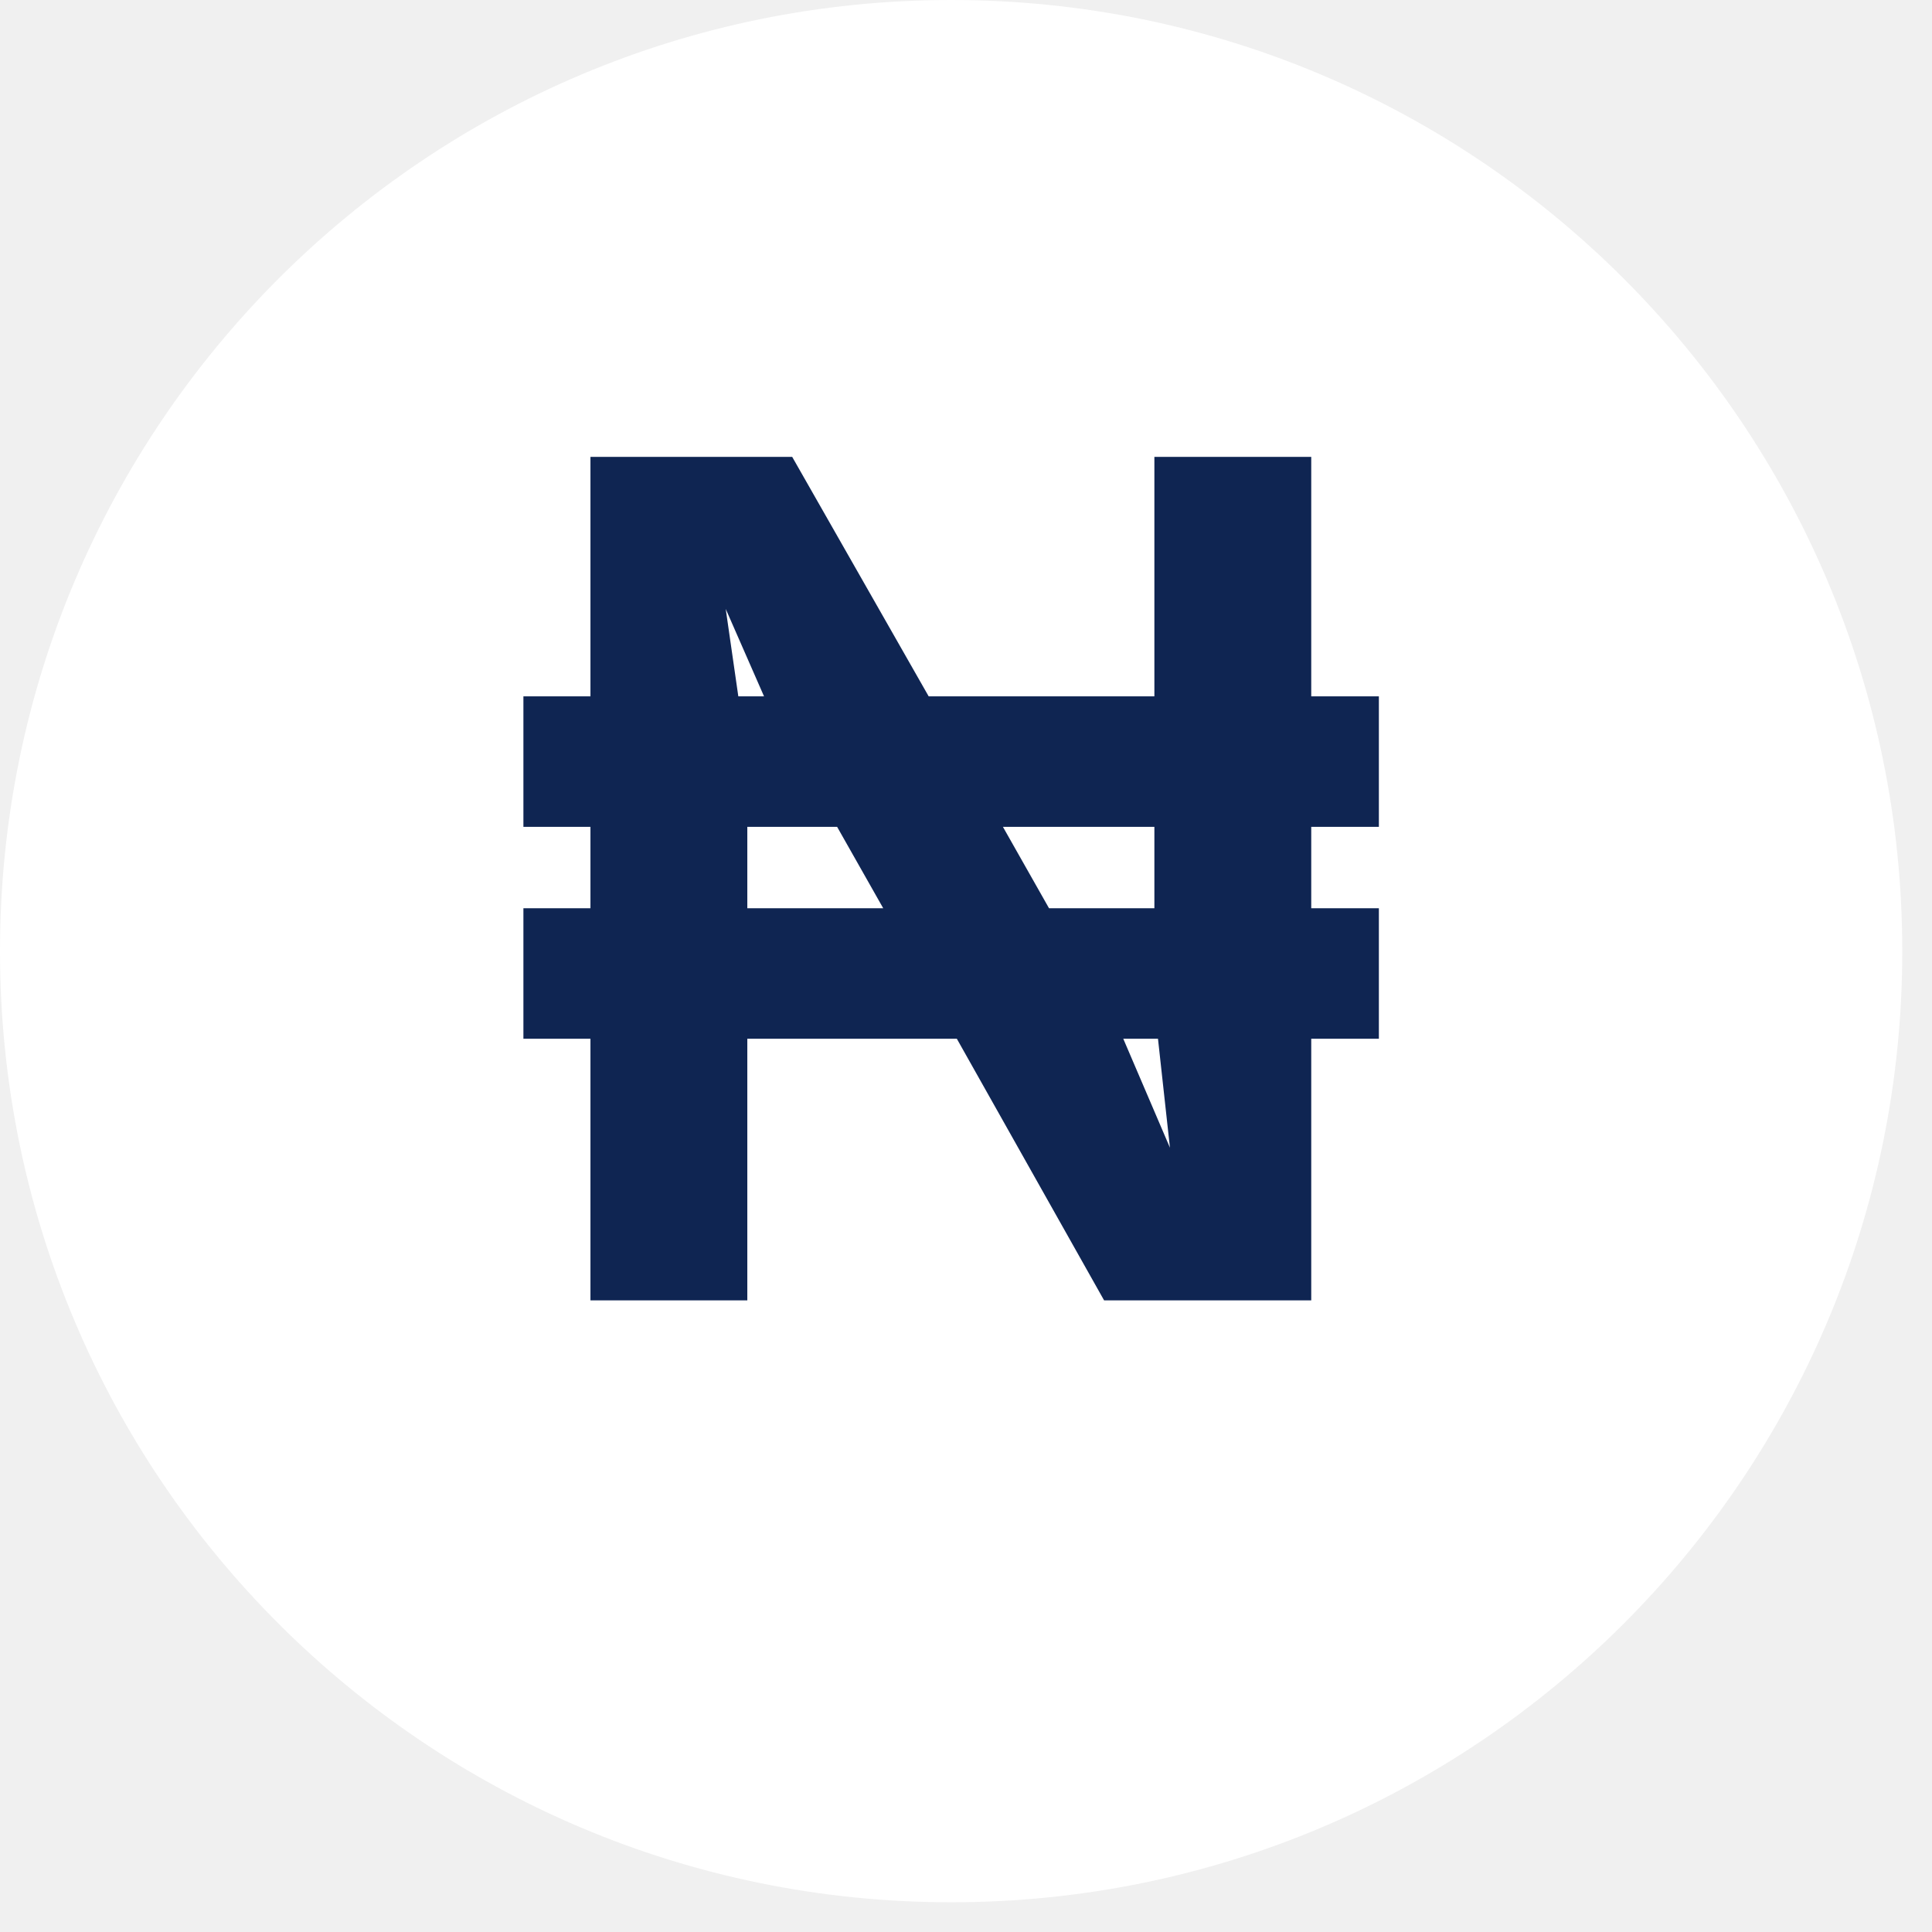
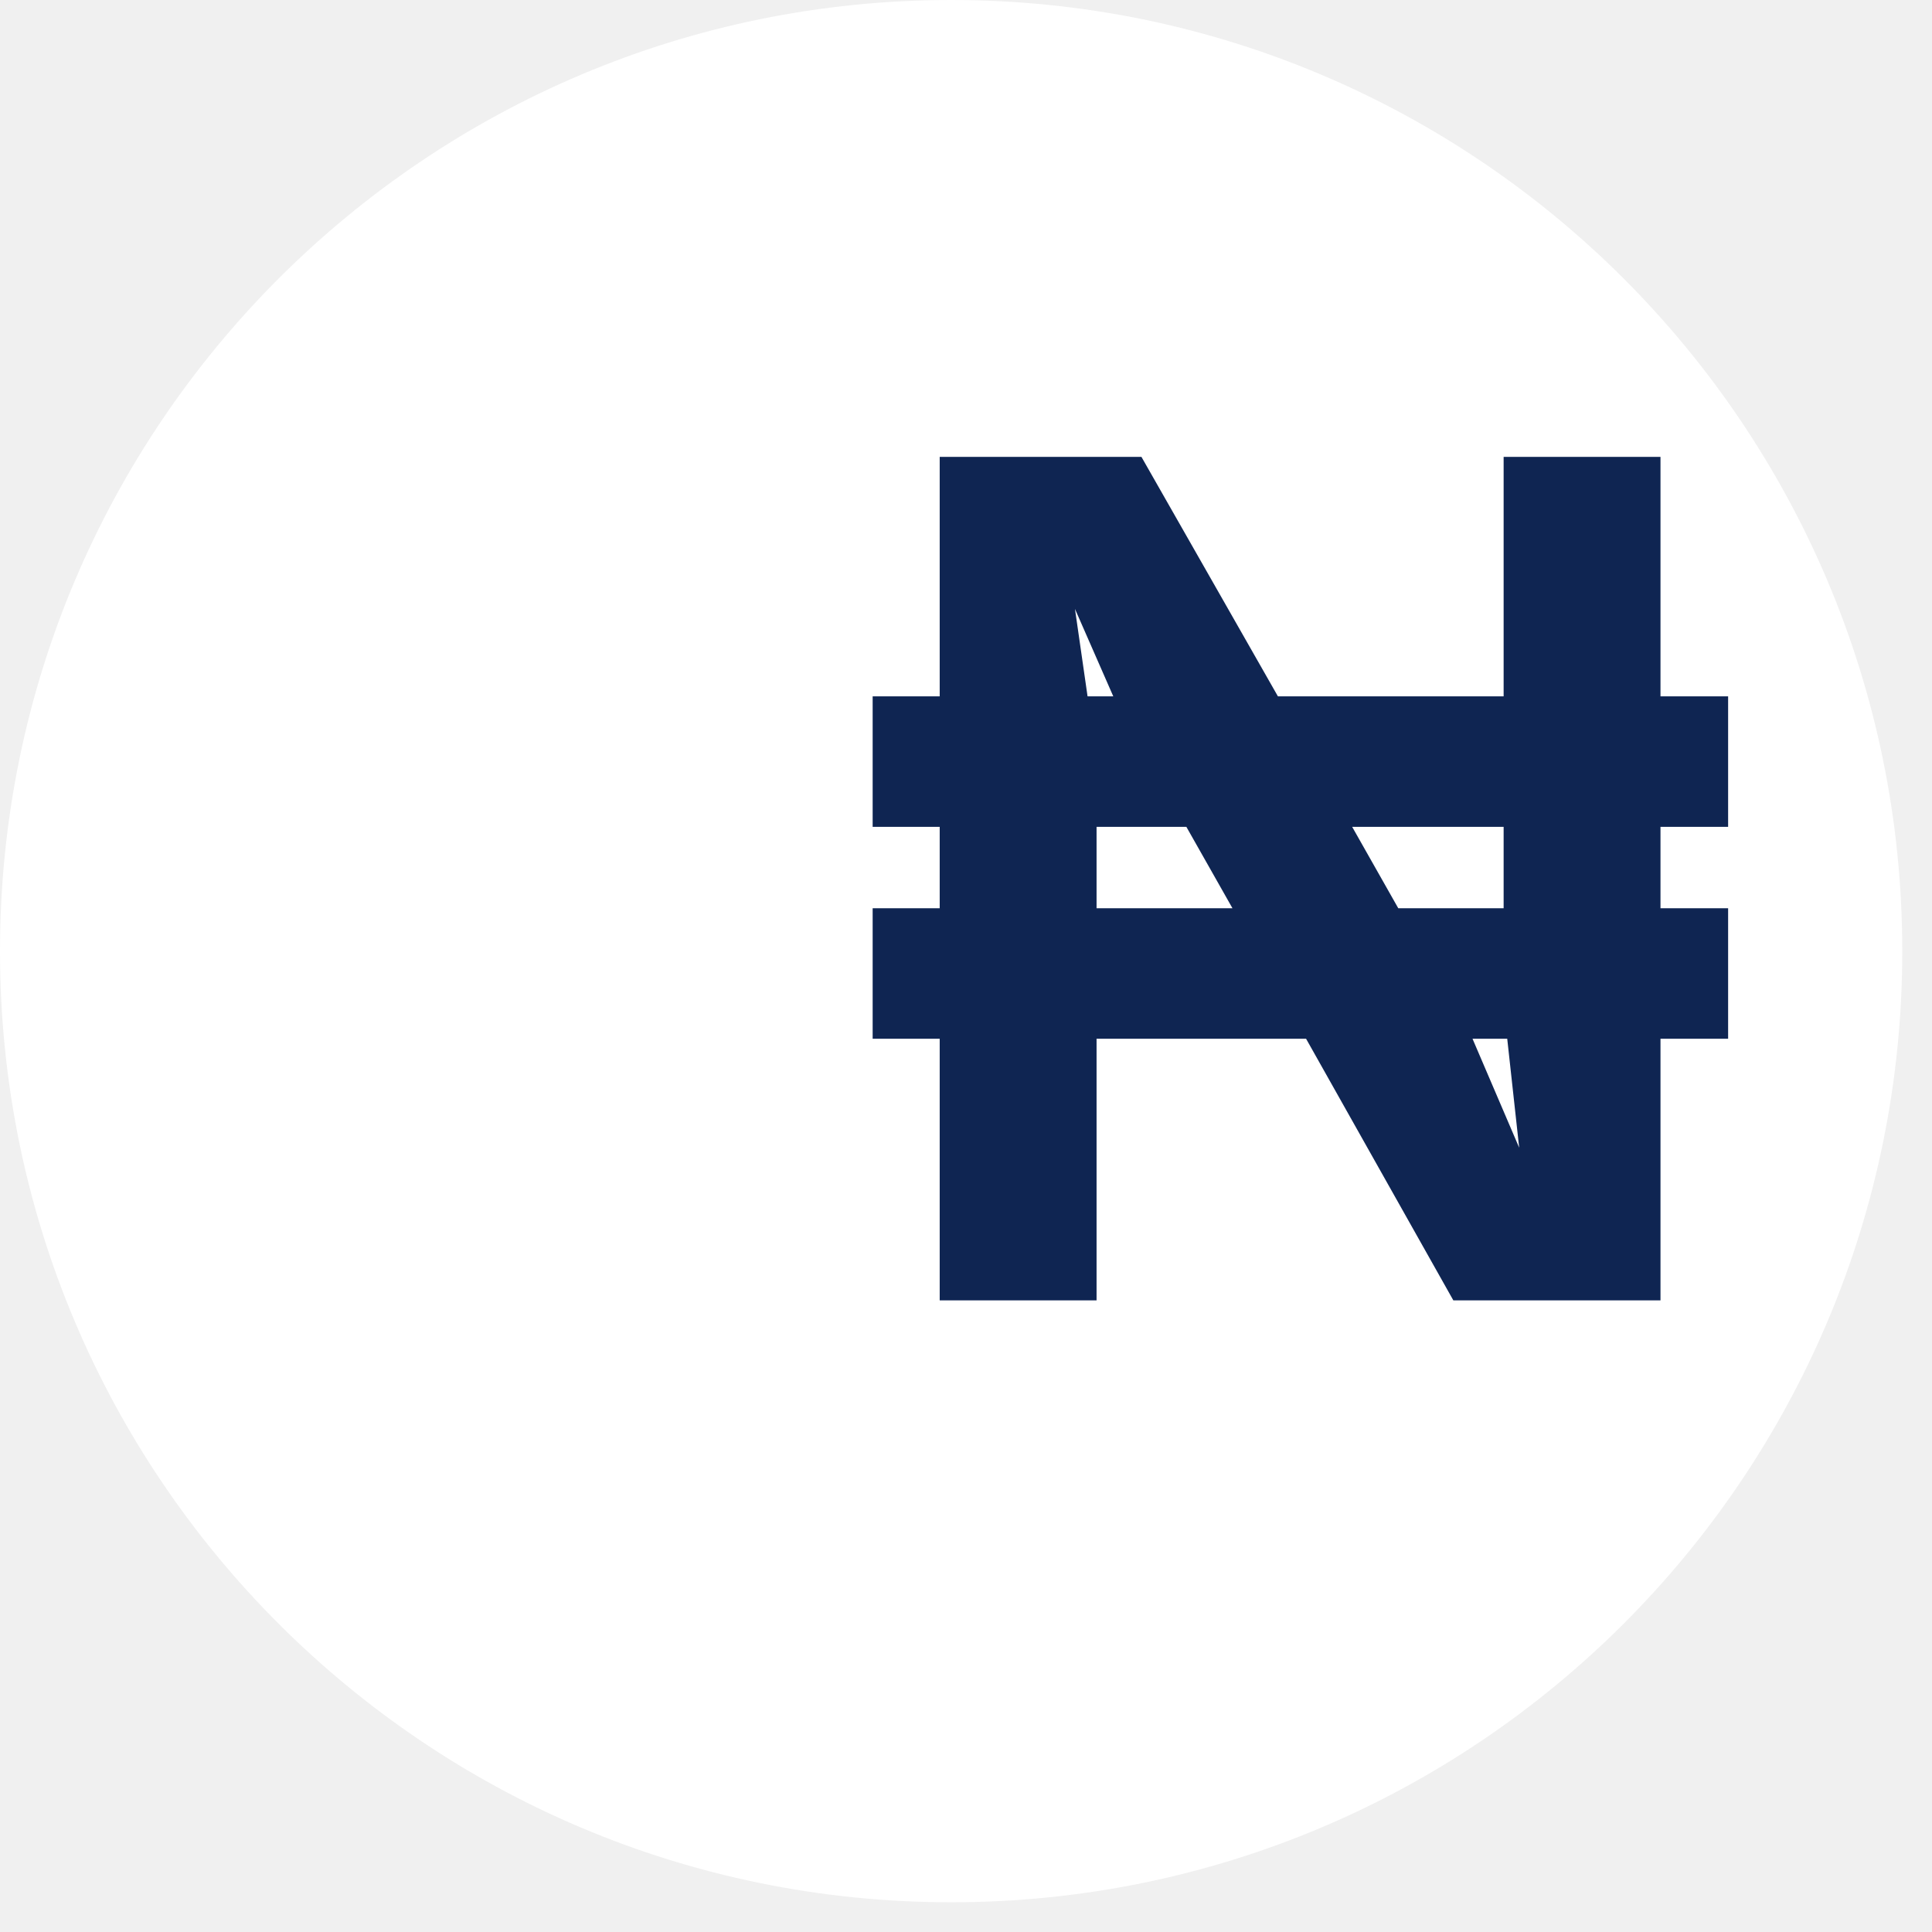
<svg xmlns="http://www.w3.org/2000/svg" viewBox="0 0 520 520">
  <rect width="512" height="512" rx="300" fill="#ffffff" />
-   <text x="256" y="350" font-family="Arial Black, Arial, sans-serif" fill="#0f2552" font-size="330" font-weight="1000" padding-bottom="200" text-anchor="middle">₦</text>
+   <text x="350" y="350" font-family="Arial Black, Arial, sans-serif" fill="#0f2552" font-size="330" font-weight="1000" padding-bottom="200" text-anchor="middle">₦</text>
</svg>
